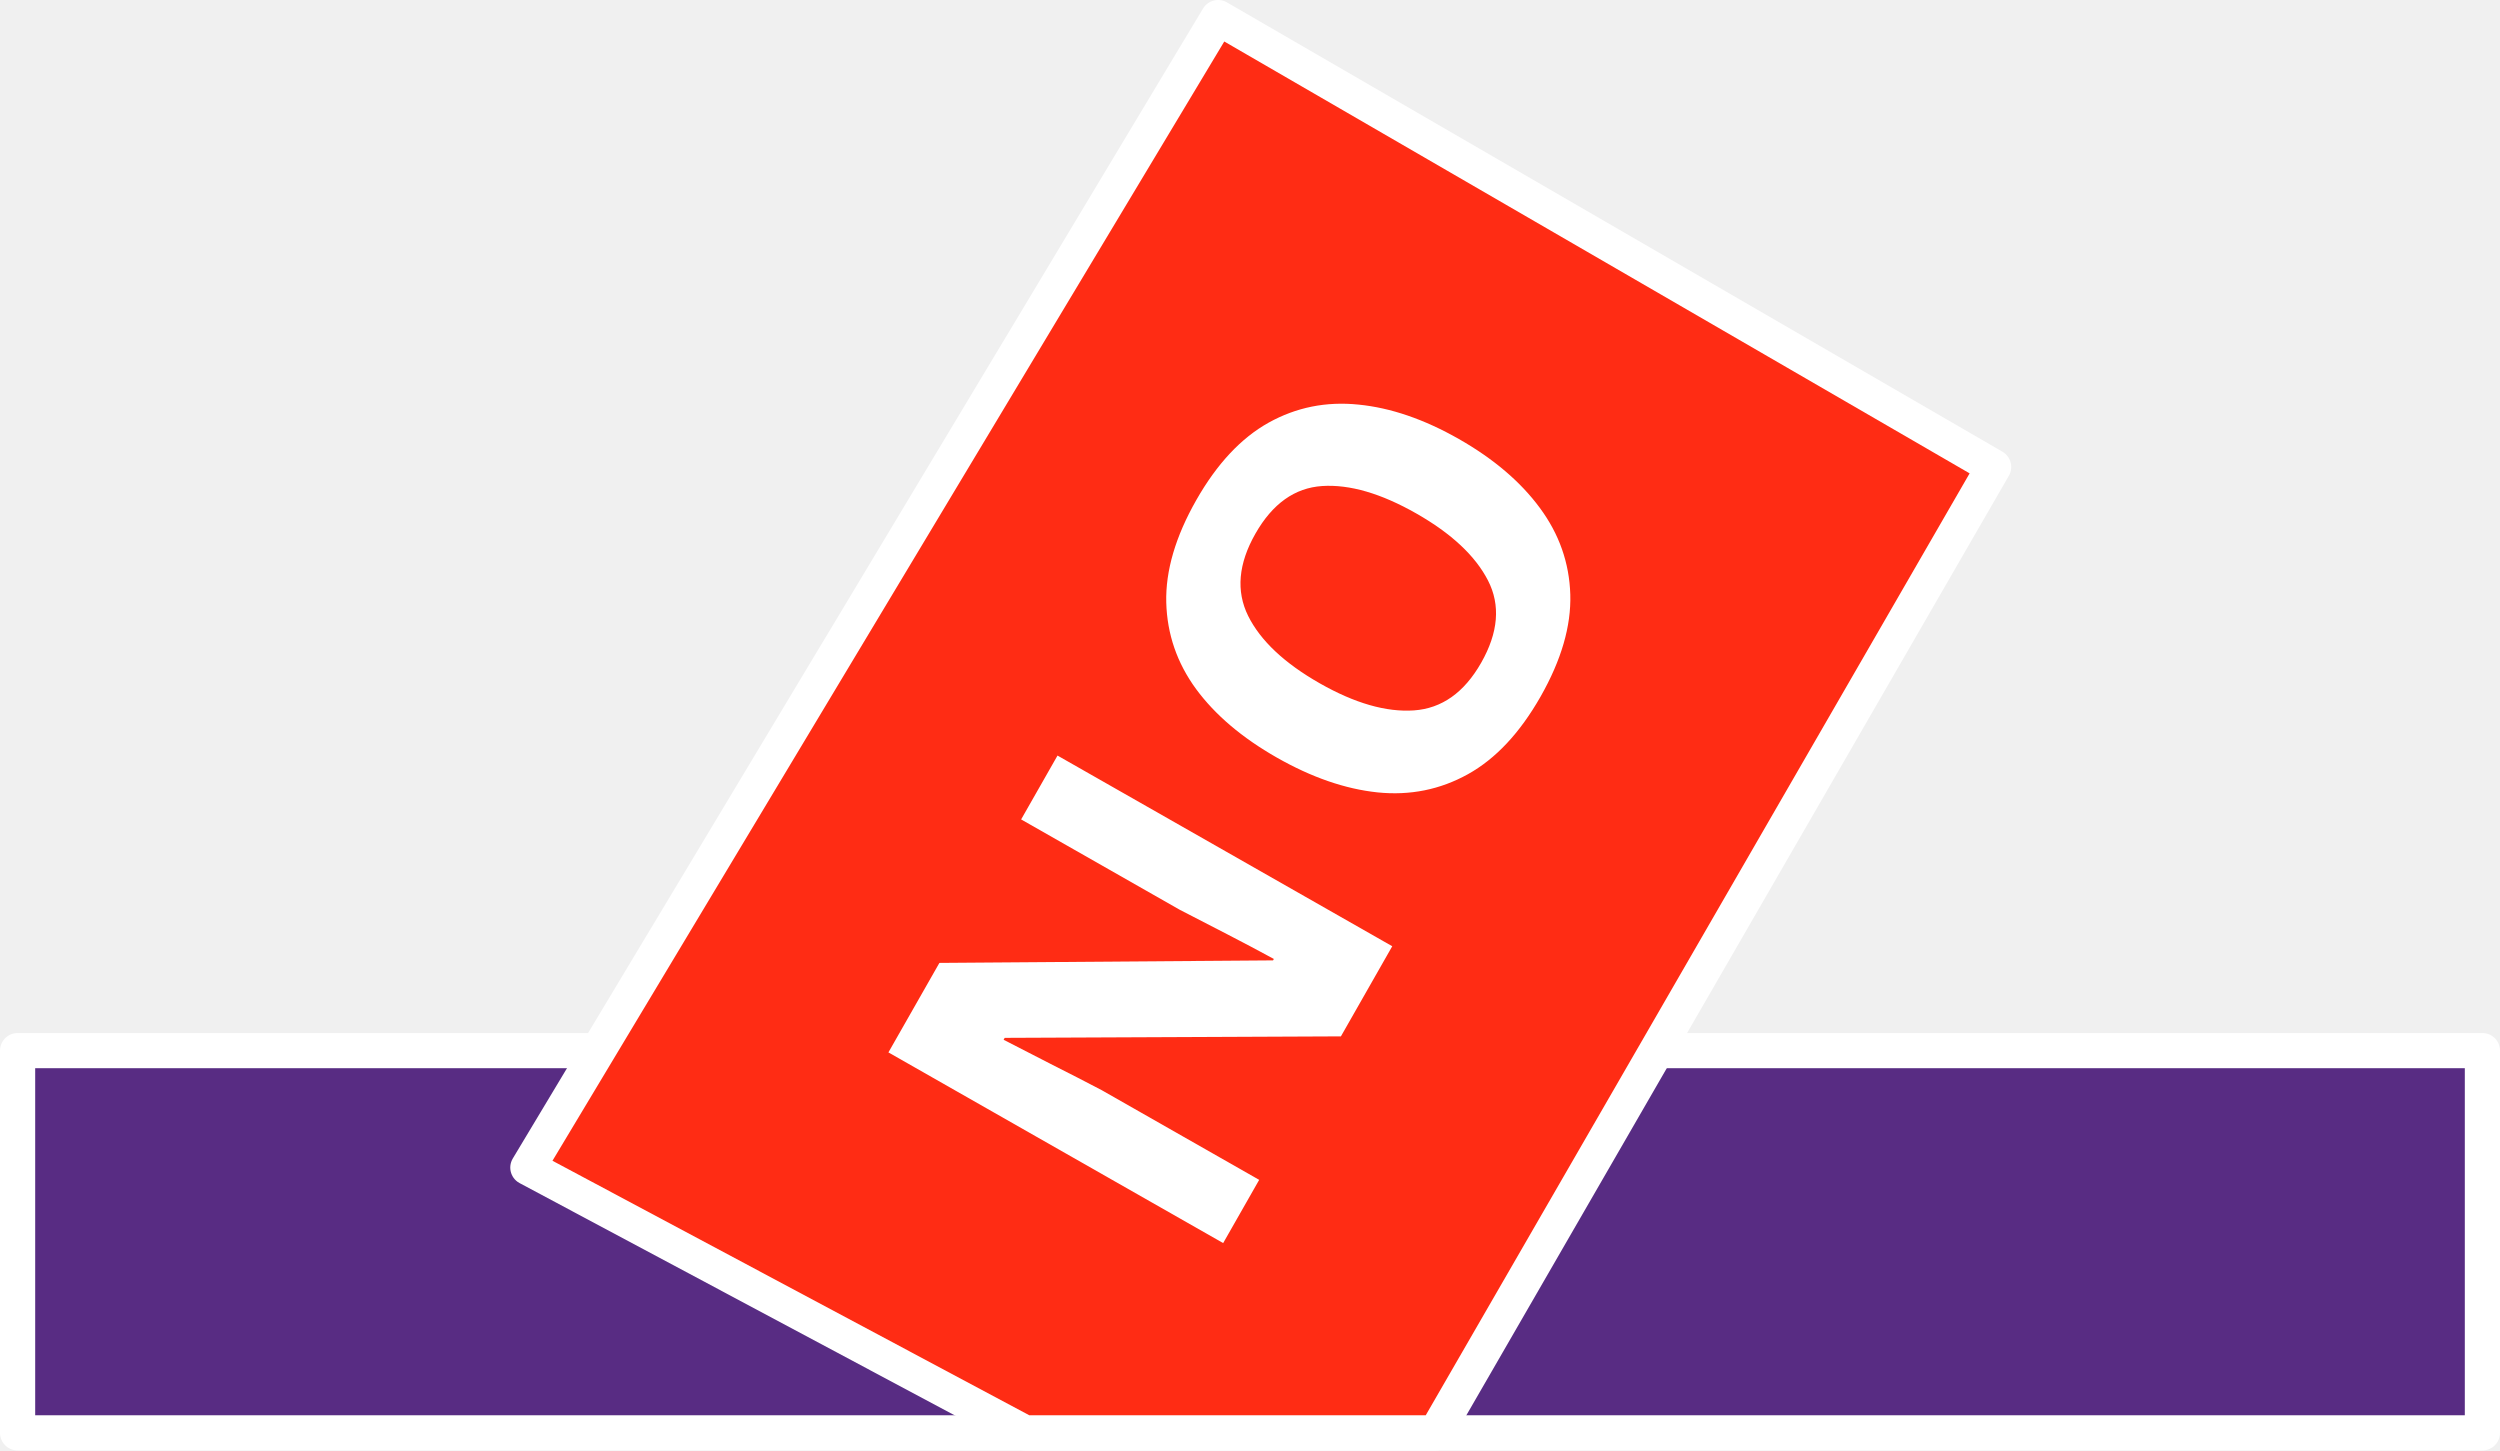
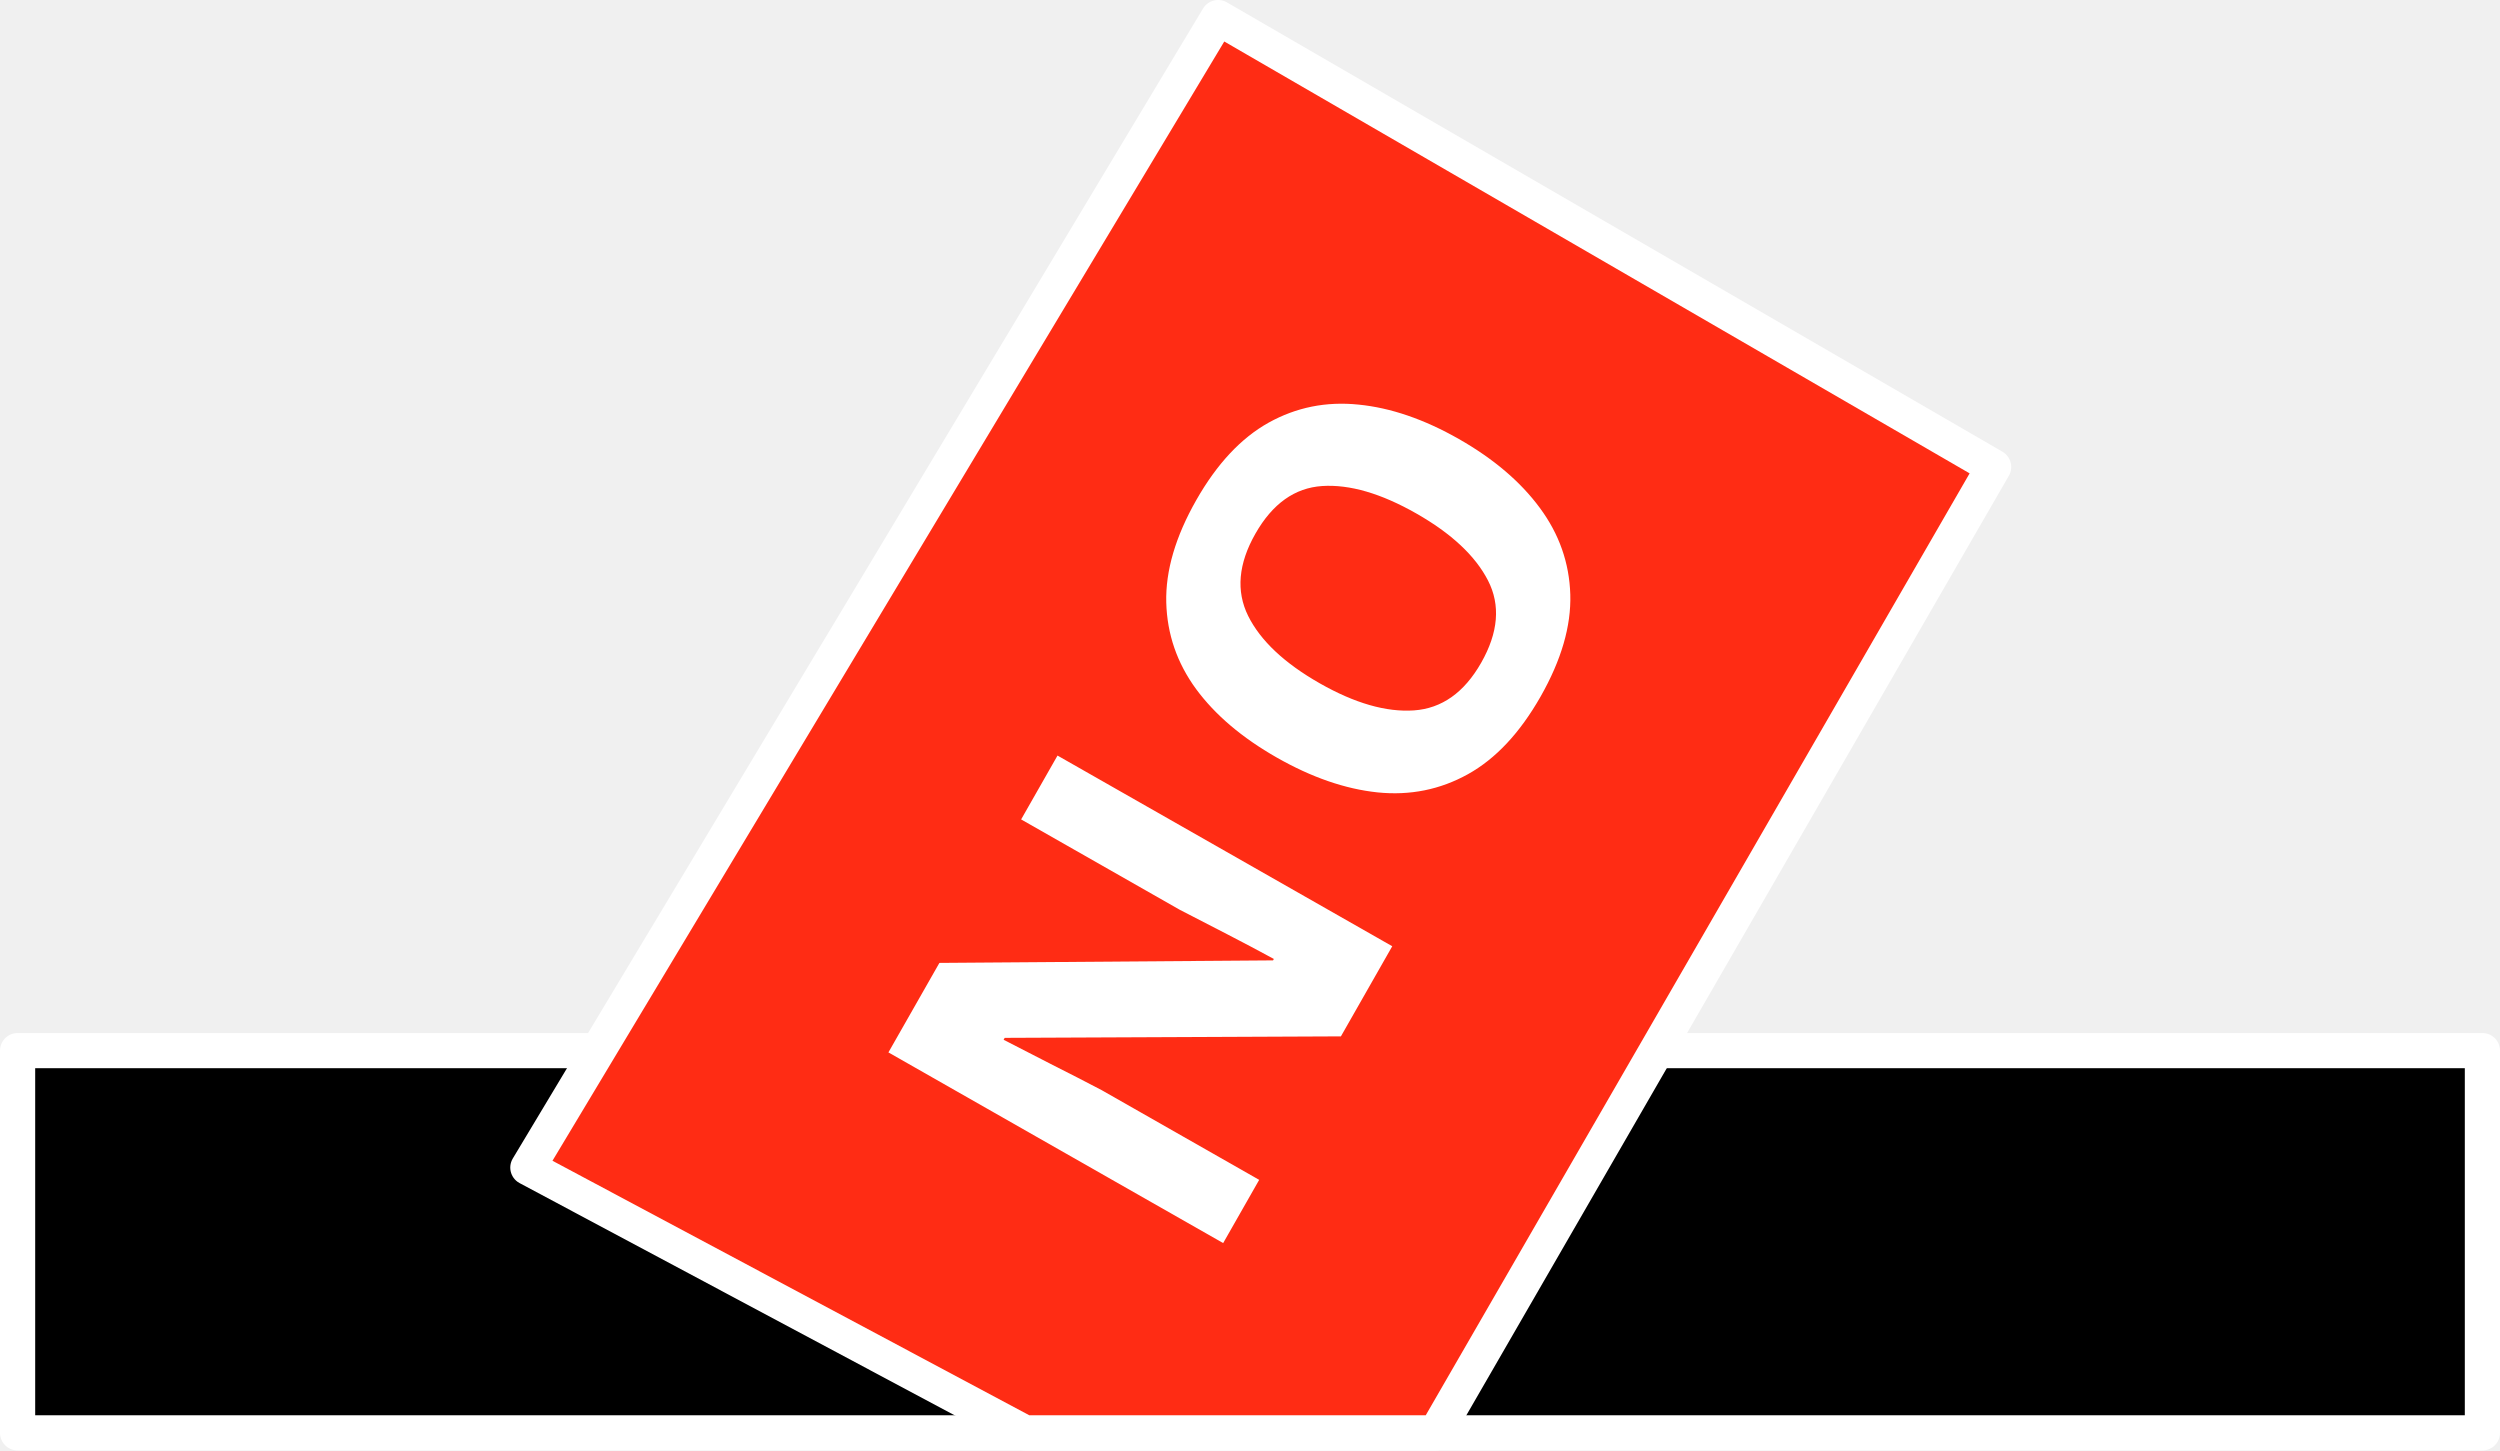
<svg xmlns="http://www.w3.org/2000/svg" width="213.157" height="123.669" viewBox="0 0 213.157 123.669">
  <defs>
-     <style>.a{fill:#582c83;}.a,.b{stroke:#fff;}.a,.b,.c{stroke-linecap:round;stroke-linejoin:round;stroke-width:3px;}.b{fill:#ff2c14;}.c{fill:none;stroke:#000;}.d{fill:#fff;font-size:46px;font-family:Ubuntu-Bold, Ubuntu;font-weight:700;letter-spacing:0.05em;}</style>
+     <style>.a{fill:#000000;}.a,.b{stroke:#fff;}.a,.b,.c{stroke-linecap:round;stroke-linejoin:round;stroke-width:3px;}.b{fill:#ff2c14;}.c{fill:none;stroke:#000;}.d{fill:#fff;font-size:46px;font-family:Ubuntu-Bold, Ubuntu;font-weight:700;letter-spacing:0.05em;}</style>
  </defs>
  <g transform="translate(1.5 1.5)">
    <rect class="a" width="210.157" height="32.588" transform="translate(0 88.08)" />
    <path class="b" d="M1198.81,732.96h-35.047l-42.375-22.619,58.852-98.05,66.124,38.313Z" transform="translate(-1077.881 -612.291)" />
    <path class="c" d="M1229.493,702.154" transform="translate(-1040.822 -581.485)" />
    <g transform="translate(63.383 23.372)">
      <text class="d" transform="matrix(0.495, -0.869, 0.869, 0.495, 37.358, 84.715)">
        <tspan x="0" y="0">NO</tspan>
      </text>
    </g>
  </g>
</svg>
